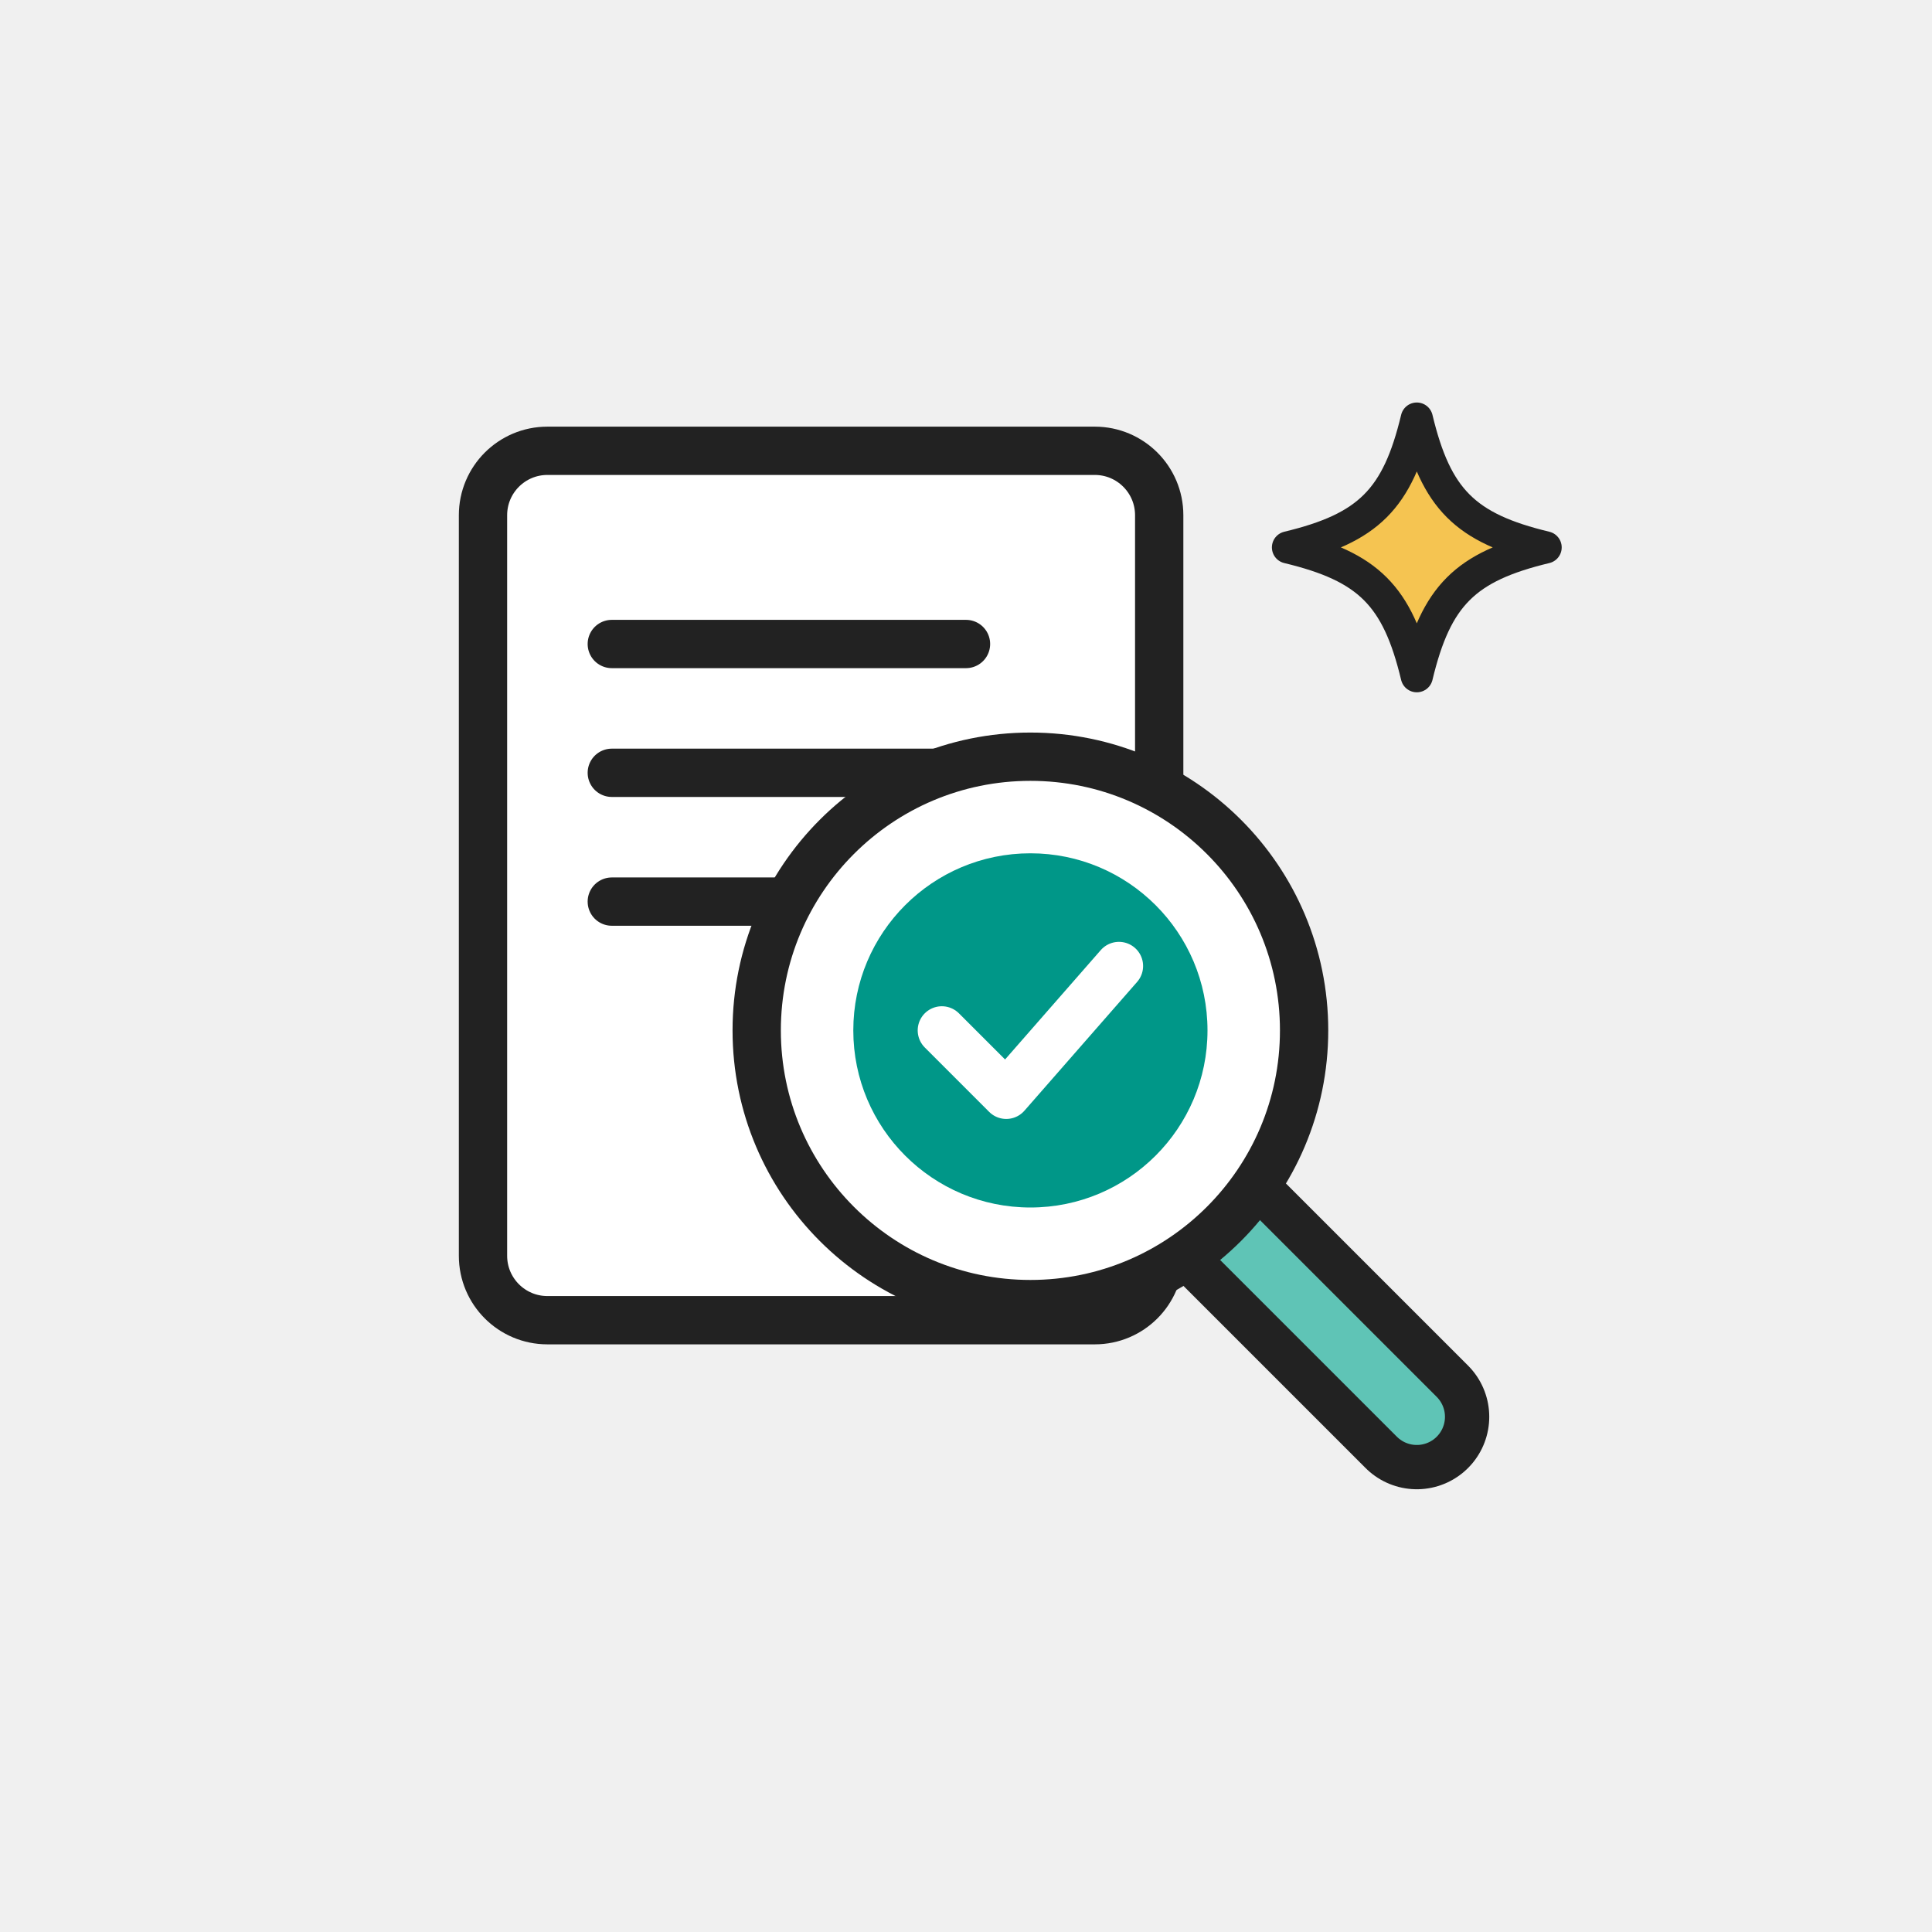
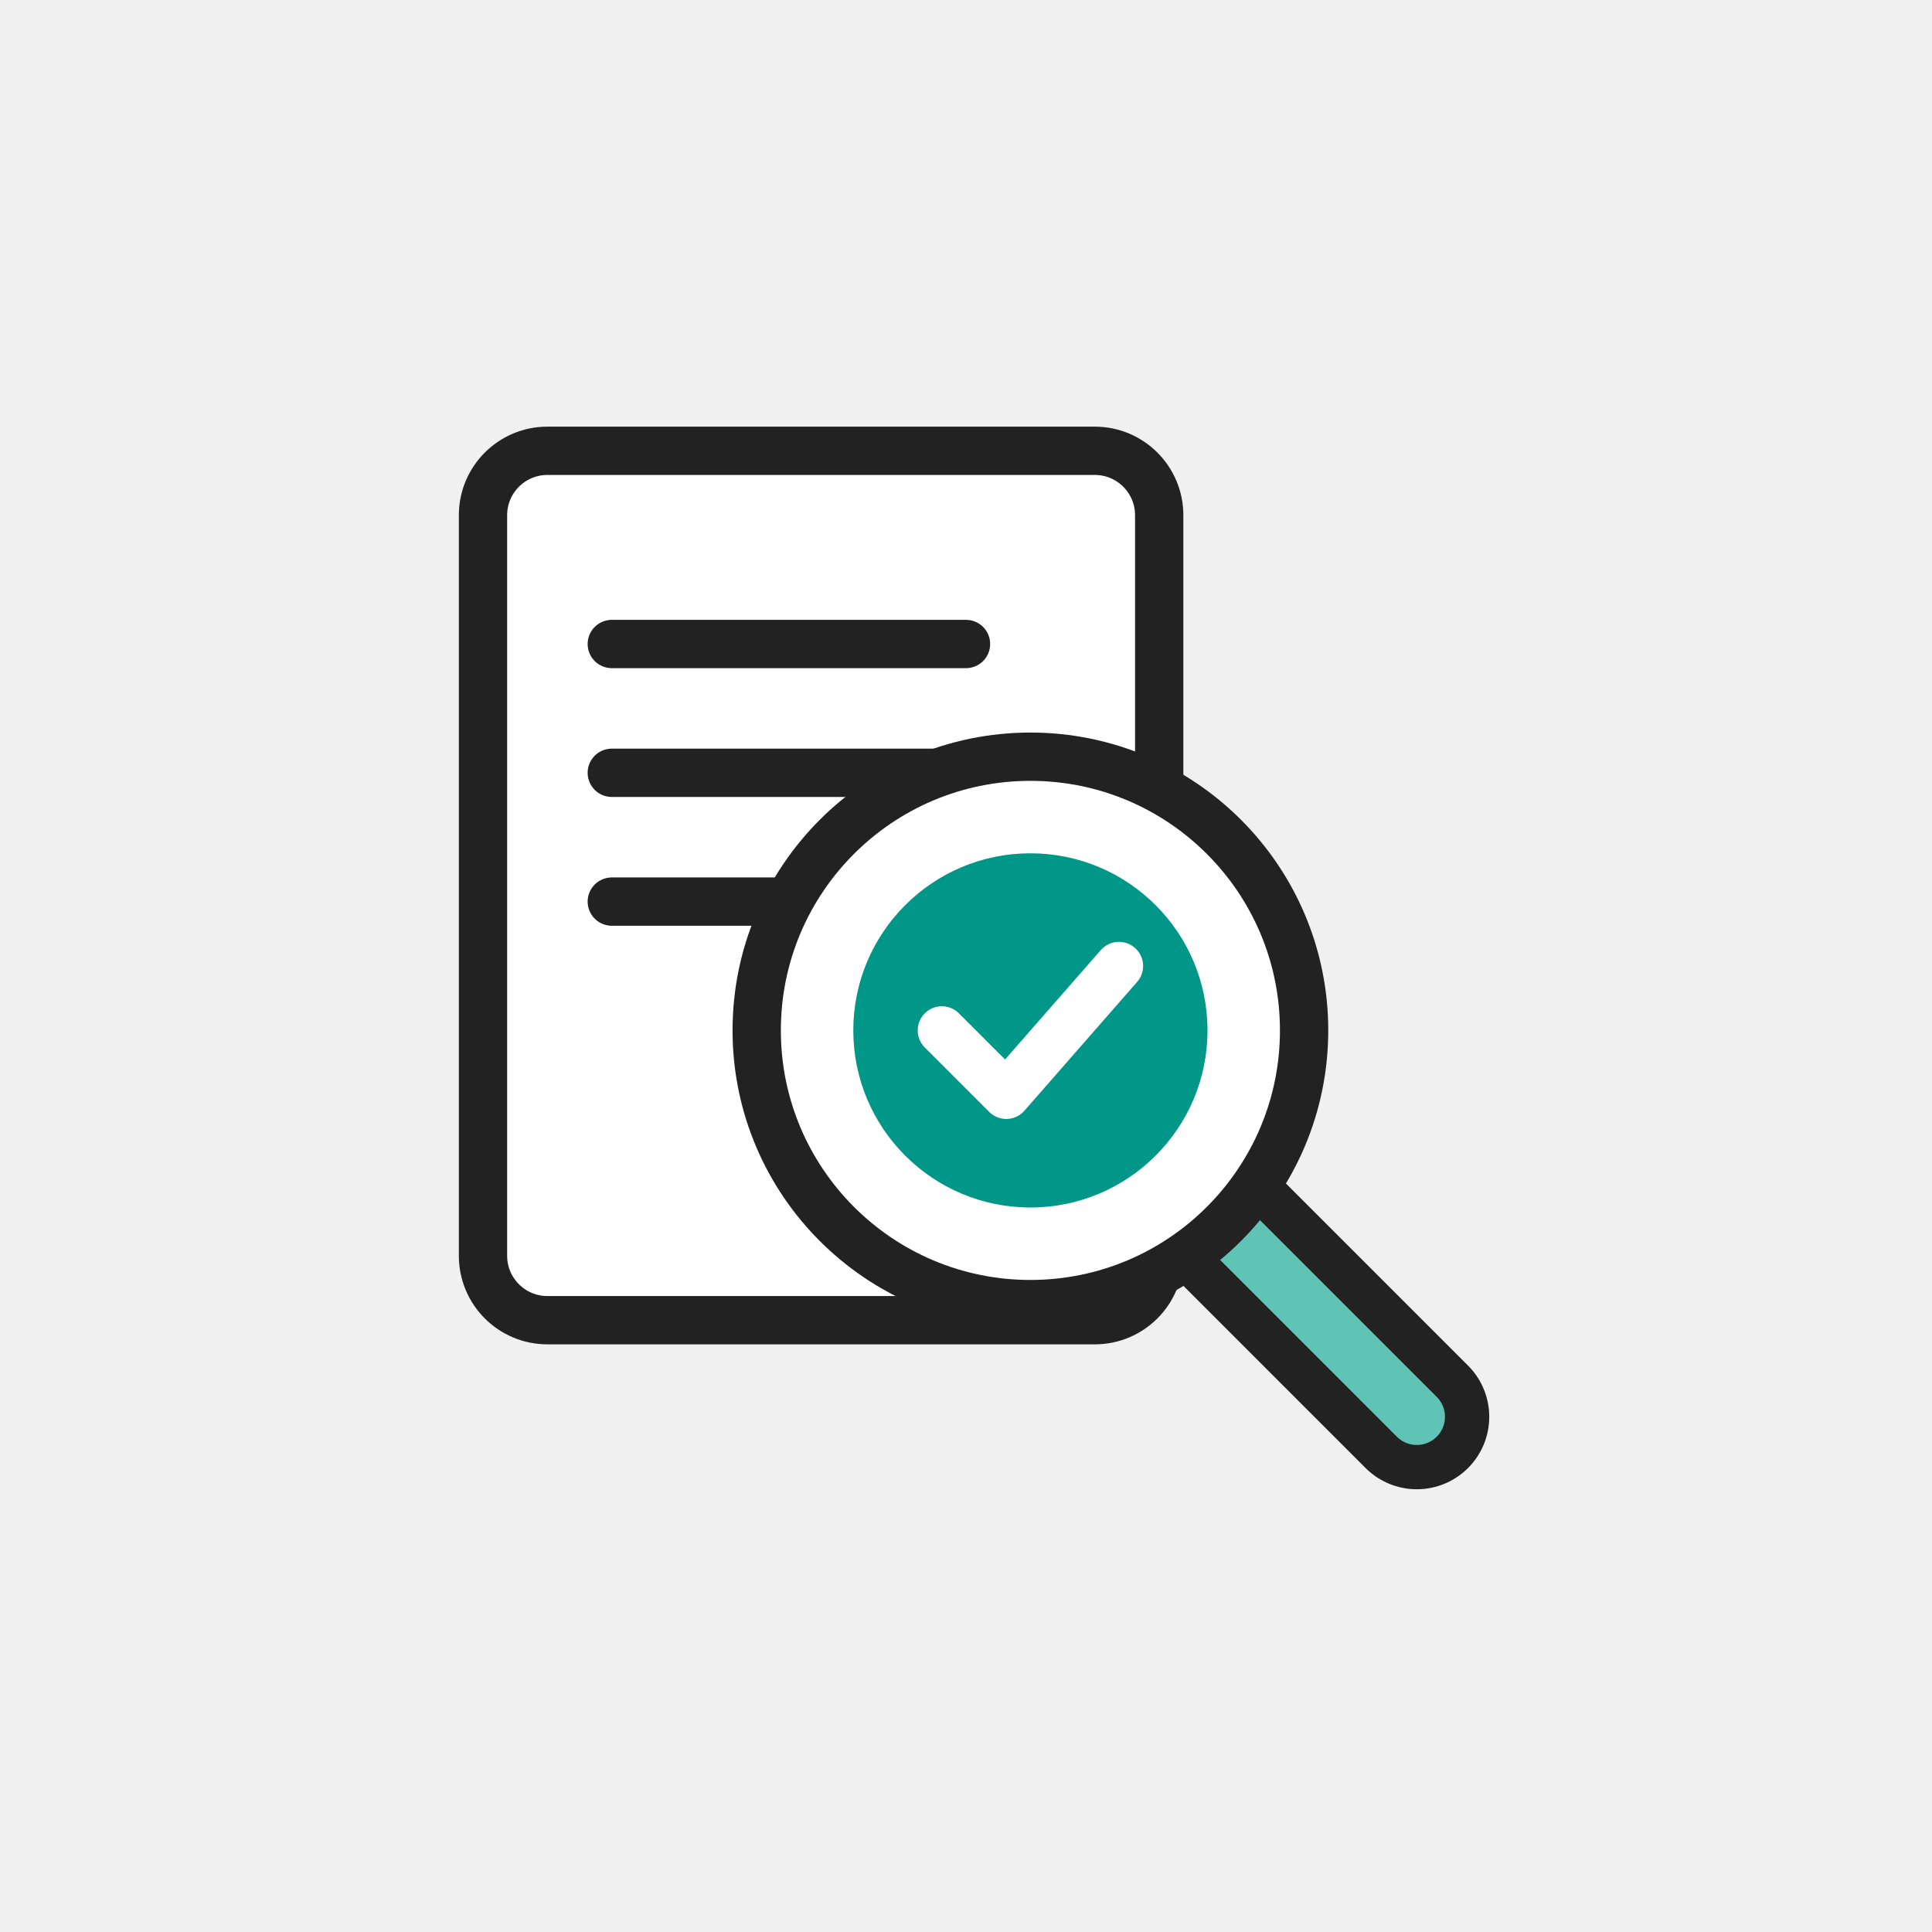
<svg xmlns="http://www.w3.org/2000/svg" viewBox="0 0 120 120" fill="none" stroke-linecap="round" stroke-linejoin="round">
  <rect x="30" y="28" width="42" height="54" rx="4" fill="#fff" stroke="#222" stroke-width="3" />
  <path d="M38 40h22M38 48h26M38 56h14" stroke="#222" stroke-width="3" />
  <path d="M75 75l13 13" stroke="#222" stroke-width="9" />
  <path d="M75 75l13 13" stroke="#5FC4B6" stroke-width="3.5" />
  <circle cx="64" cy="64" r="17" fill="#fff" stroke="#222" stroke-width="3" />
  <circle cx="64" cy="64" r="11" fill="#009788" />
  <path d="M58.5 64l4 4 7-8" stroke="#fff" stroke-width="3" />
-   <path d="M88 26c1.2 5 3 6.8 8 8-5 1.2-6.8 3-8 8-1.2-5-3-6.8-8-8 5-1.2 6.8-3 8-8z" fill="#F5C451" stroke="#222" stroke-width="2" />
</svg>
